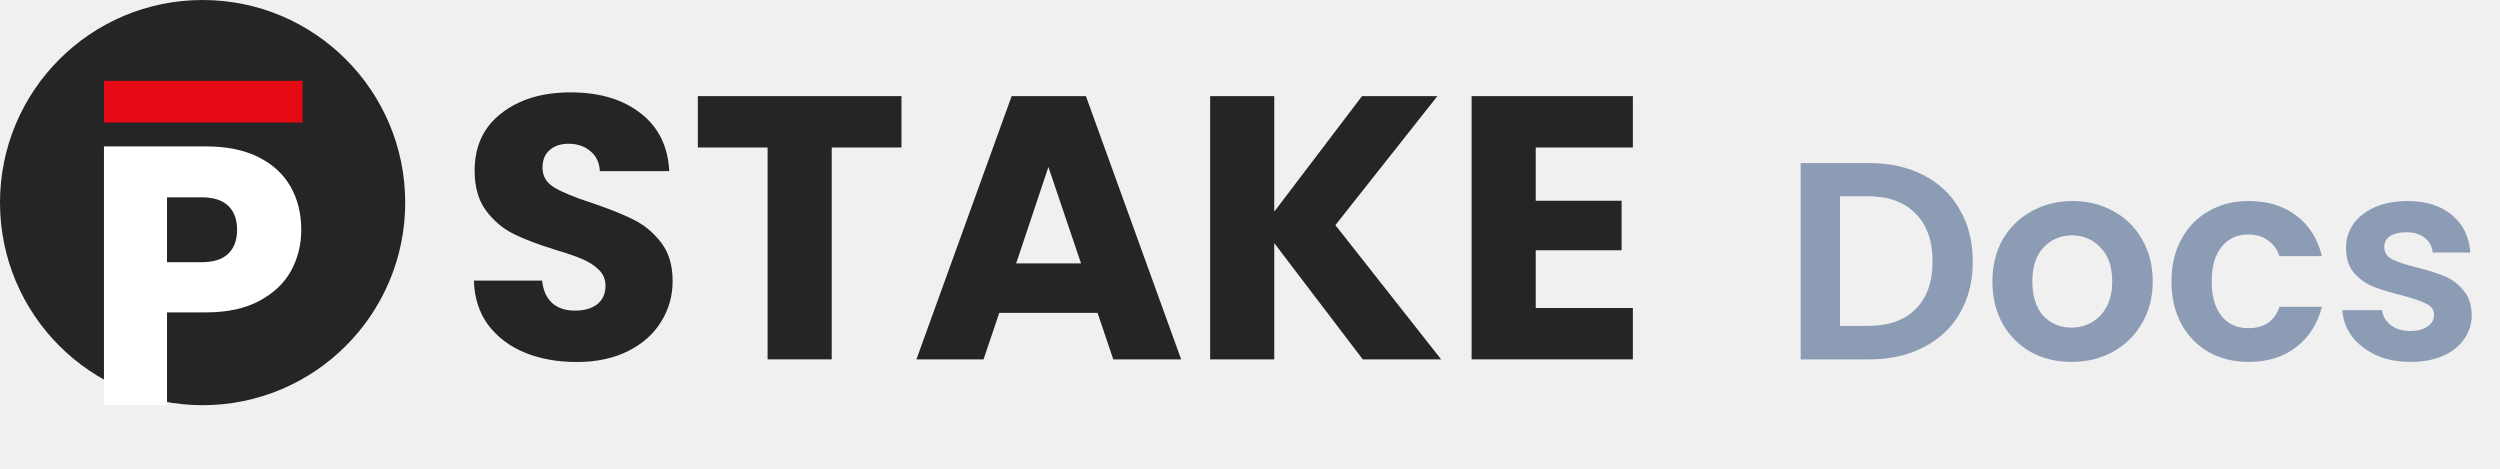
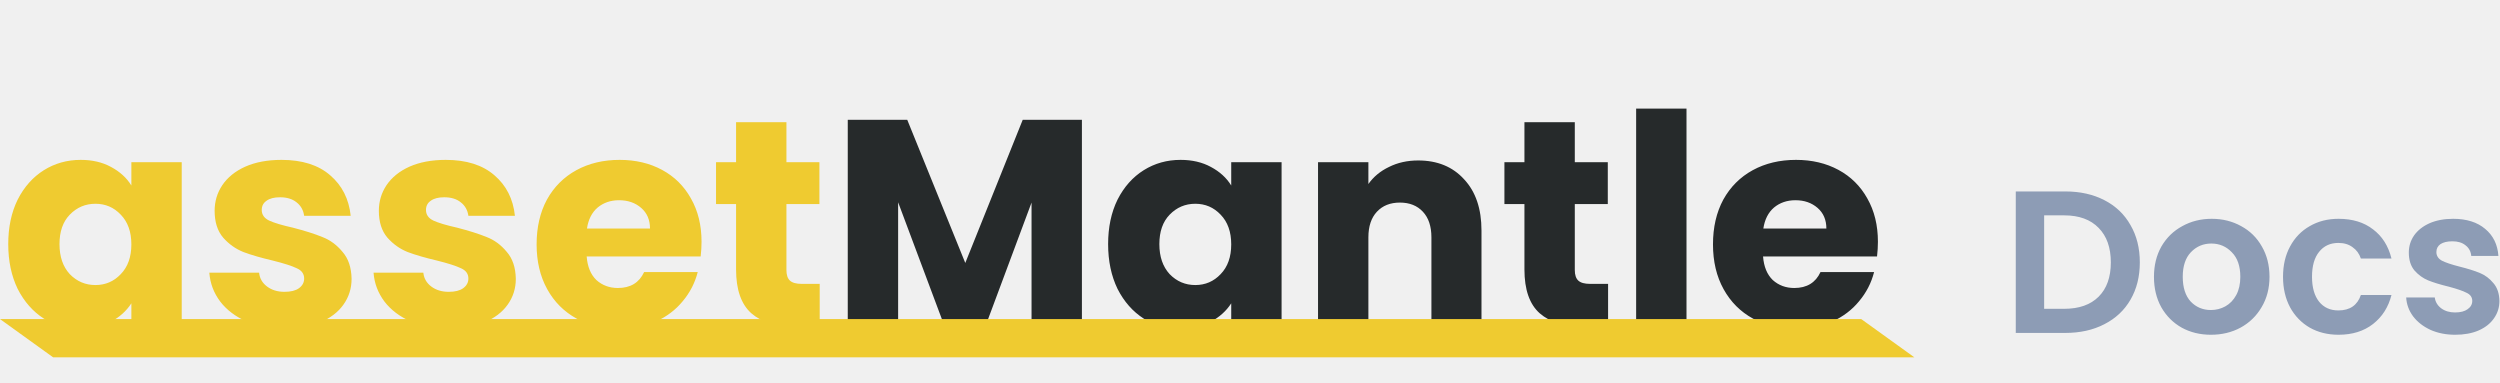
- <svg xmlns="http://www.w3.org/2000/svg" width="160" height="30" viewBox="0 0 160 30" fill="none">
-   <rect width="25.933" height="25.932" rx="12.966" fill="#252525" />
-   <path d="M19.28 14.705C19.28 15.665 19.06 16.546 18.619 17.349C18.179 18.135 17.502 18.773 16.589 19.26C15.677 19.748 14.544 19.992 13.191 19.992H10.689V25.94H6.653V9.371H13.191C14.512 9.371 15.63 9.599 16.542 10.056C17.455 10.512 18.139 11.141 18.596 11.944C19.052 12.746 19.28 13.667 19.28 14.705ZM12.884 16.782C13.655 16.782 14.229 16.601 14.607 16.239C14.984 15.877 15.173 15.366 15.173 14.705C15.173 14.044 14.984 13.533 14.607 13.171C14.229 12.809 13.655 12.628 12.884 12.628H10.689V16.782H12.884Z" fill="white" />
-   <path d="M19.363 5.174H6.653V7.84H19.363V5.174Z" fill="#E50913" />
-   <path d="M36.904 23.168C35.672 23.168 34.568 22.968 33.592 22.568C32.616 22.168 31.832 21.576 31.24 20.792C30.664 20.008 30.36 19.064 30.328 17.96H34.696C34.76 18.584 34.976 19.064 35.344 19.4C35.712 19.72 36.192 19.88 36.784 19.88C37.392 19.88 37.872 19.744 38.224 19.472C38.576 19.184 38.752 18.792 38.752 18.296C38.752 17.88 38.608 17.536 38.32 17.264C38.048 16.992 37.704 16.768 37.288 16.592C36.888 16.416 36.312 16.216 35.56 15.992C34.472 15.656 33.584 15.32 32.896 14.984C32.208 14.648 31.616 14.152 31.12 13.496C30.624 12.84 30.376 11.984 30.376 10.928C30.376 9.36 30.944 8.136 32.08 7.256C33.216 6.36 34.696 5.912 36.52 5.912C38.376 5.912 39.872 6.36 41.008 7.256C42.144 8.136 42.752 9.368 42.832 10.952H38.392C38.36 10.408 38.16 9.984 37.792 9.68C37.424 9.36 36.952 9.2 36.376 9.2C35.88 9.2 35.48 9.336 35.176 9.608C34.872 9.864 34.72 10.24 34.72 10.736C34.72 11.28 34.976 11.704 35.488 12.008C36 12.312 36.8 12.64 37.888 12.992C38.976 13.36 39.856 13.712 40.528 14.048C41.216 14.384 41.808 14.872 42.304 15.512C42.8 16.152 43.048 16.976 43.048 17.984C43.048 18.944 42.8 19.816 42.304 20.6C41.824 21.384 41.12 22.008 40.192 22.472C39.264 22.936 38.168 23.168 36.904 23.168Z" fill="#252525" />
-   <path d="M57.694 6.152V9.44H53.23V23H49.126V9.44H44.662V6.152H57.694Z" fill="#252525" />
-   <path d="M70.242 20.024H63.954L62.946 23H58.65L64.746 6.152H69.498L75.594 23H71.25L70.242 20.024ZM69.186 16.856L67.098 10.688L65.034 16.856H69.186Z" fill="#252525" />
-   <path d="M87.217 23L81.553 15.56V23H77.449V6.152H81.553V13.544L87.169 6.152H91.993L85.465 14.408L92.233 23H87.217Z" fill="#252525" />
-   <path d="M98.287 9.44V12.848H103.783V16.016H98.287V19.712H104.503V23H94.183V6.152H104.503V9.44H98.287Z" fill="#252525" />
-   <path d="M119.634 10.436C120.954 10.436 122.112 10.694 123.108 11.21C124.116 11.726 124.89 12.464 125.43 13.424C125.982 14.372 126.258 15.476 126.258 16.736C126.258 17.996 125.982 19.1 125.43 20.048C124.89 20.984 124.116 21.71 123.108 22.226C122.112 22.742 120.954 23 119.634 23H115.242V10.436H119.634ZM119.544 20.858C120.864 20.858 121.884 20.498 122.604 19.778C123.324 19.058 123.684 18.044 123.684 16.736C123.684 15.428 123.324 14.408 122.604 13.676C121.884 12.932 120.864 12.56 119.544 12.56H117.762V20.858H119.544ZM132.572 23.162C131.612 23.162 130.748 22.952 129.98 22.532C129.212 22.1 128.606 21.494 128.162 20.714C127.73 19.934 127.514 19.034 127.514 18.014C127.514 16.994 127.736 16.094 128.18 15.314C128.636 14.534 129.254 13.934 130.034 13.514C130.814 13.082 131.684 12.866 132.644 12.866C133.604 12.866 134.474 13.082 135.254 13.514C136.034 13.934 136.646 14.534 137.09 15.314C137.546 16.094 137.774 16.994 137.774 18.014C137.774 19.034 137.54 19.934 137.072 20.714C136.616 21.494 135.992 22.1 135.2 22.532C134.42 22.952 133.544 23.162 132.572 23.162ZM132.572 20.966C133.028 20.966 133.454 20.858 133.85 20.642C134.258 20.414 134.582 20.078 134.822 19.634C135.062 19.19 135.182 18.65 135.182 18.014C135.182 17.066 134.93 16.34 134.426 15.836C133.934 15.32 133.328 15.062 132.608 15.062C131.888 15.062 131.282 15.32 130.79 15.836C130.31 16.34 130.07 17.066 130.07 18.014C130.07 18.962 130.304 19.694 130.772 20.21C131.252 20.714 131.852 20.966 132.572 20.966ZM138.975 18.014C138.975 16.982 139.185 16.082 139.605 15.314C140.025 14.534 140.607 13.934 141.351 13.514C142.095 13.082 142.947 12.866 143.907 12.866C145.143 12.866 146.163 13.178 146.967 13.802C147.783 14.414 148.329 15.278 148.605 16.394H145.887C145.743 15.962 145.497 15.626 145.149 15.386C144.813 15.134 144.393 15.008 143.889 15.008C143.169 15.008 142.599 15.272 142.179 15.8C141.759 16.316 141.549 17.054 141.549 18.014C141.549 18.962 141.759 19.7 142.179 20.228C142.599 20.744 143.169 21.002 143.889 21.002C144.909 21.002 145.575 20.546 145.887 19.634H148.605C148.329 20.714 147.783 21.572 146.967 22.208C146.151 22.844 145.131 23.162 143.907 23.162C142.947 23.162 142.095 22.952 141.351 22.532C140.607 22.1 140.025 21.5 139.605 20.732C139.185 19.952 138.975 19.046 138.975 18.014ZM154.267 23.162C153.451 23.162 152.719 23.018 152.071 22.73C151.423 22.43 150.907 22.028 150.523 21.524C150.151 21.02 149.947 20.462 149.911 19.85H152.449C152.497 20.234 152.683 20.552 153.007 20.804C153.343 21.056 153.757 21.182 154.249 21.182C154.729 21.182 155.101 21.086 155.365 20.894C155.641 20.702 155.779 20.456 155.779 20.156C155.779 19.832 155.611 19.592 155.275 19.436C154.951 19.268 154.429 19.088 153.709 18.896C152.965 18.716 152.353 18.53 151.873 18.338C151.405 18.146 150.997 17.852 150.649 17.456C150.313 17.06 150.145 16.526 150.145 15.854C150.145 15.302 150.301 14.798 150.613 14.342C150.937 13.886 151.393 13.526 151.981 13.262C152.581 12.998 153.283 12.866 154.087 12.866C155.275 12.866 156.223 13.166 156.931 13.766C157.639 14.354 158.029 15.152 158.101 16.16H155.689C155.653 15.764 155.485 15.452 155.185 15.224C154.897 14.984 154.507 14.864 154.015 14.864C153.559 14.864 153.205 14.948 152.953 15.116C152.713 15.284 152.593 15.518 152.593 15.818C152.593 16.154 152.761 16.412 153.097 16.592C153.433 16.76 153.955 16.934 154.663 17.114C155.383 17.294 155.977 17.48 156.445 17.672C156.913 17.864 157.315 18.164 157.651 18.572C157.999 18.968 158.179 19.496 158.191 20.156C158.191 20.732 158.029 21.248 157.705 21.704C157.393 22.16 156.937 22.52 156.337 22.784C155.749 23.036 155.059 23.162 154.267 23.162Z" fill="#8D9CB5" />
+ <svg xmlns="http://www.w3.org/2000/svg" width="222" height="34" viewBox="0 0 222 34" fill="none">
+   <path d="M0.732 21.677C0.732 20.177 1.011 18.861 1.569 17.728C2.145 16.594 2.921 15.723 3.897 15.112C4.873 14.502 5.963 14.197 7.166 14.197C8.195 14.197 9.093 14.406 9.86 14.825C10.645 15.243 11.246 15.792 11.665 16.472V14.406H16.137V29H11.665V26.934C11.229 27.614 10.618 28.163 9.834 28.581C9.067 29 8.169 29.209 7.14 29.209C5.954 29.209 4.873 28.904 3.897 28.294C2.921 27.666 2.145 26.786 1.569 25.652C1.011 24.502 0.732 23.176 0.732 21.677ZM11.665 21.703C11.665 20.587 11.351 19.707 10.723 19.061C10.113 18.416 9.363 18.094 8.474 18.094C7.585 18.094 6.826 18.416 6.198 19.061C5.588 19.689 5.283 20.561 5.283 21.677C5.283 22.793 5.588 23.682 6.198 24.345C6.826 24.99 7.585 25.312 8.474 25.312C9.363 25.312 10.113 24.99 10.723 24.345C11.351 23.7 11.665 22.819 11.665 21.703ZM25.309 29.209C24.037 29.209 22.903 28.991 21.909 28.555C20.916 28.119 20.131 27.527 19.555 26.777C18.98 26.01 18.658 25.155 18.588 24.214H23.008C23.06 24.72 23.296 25.129 23.714 25.443C24.132 25.757 24.647 25.914 25.257 25.914C25.815 25.914 26.242 25.809 26.539 25.6C26.852 25.373 27.009 25.086 27.009 24.737C27.009 24.319 26.791 24.013 26.355 23.822C25.92 23.612 25.213 23.386 24.237 23.142C23.191 22.897 22.319 22.645 21.622 22.383C20.924 22.104 20.323 21.677 19.817 21.102C19.311 20.509 19.059 19.715 19.059 18.721C19.059 17.885 19.285 17.126 19.739 16.446C20.209 15.749 20.889 15.2 21.779 14.799C22.685 14.397 23.758 14.197 24.995 14.197C26.826 14.197 28.265 14.65 29.311 15.557C30.375 16.464 30.985 17.667 31.142 19.166H27.009C26.94 18.66 26.713 18.259 26.329 17.963C25.963 17.667 25.475 17.518 24.865 17.518C24.342 17.518 23.941 17.623 23.662 17.832C23.383 18.024 23.243 18.294 23.243 18.643C23.243 19.061 23.461 19.375 23.897 19.585C24.35 19.794 25.048 20.003 25.989 20.212C27.07 20.491 27.951 20.77 28.631 21.049C29.311 21.311 29.904 21.747 30.409 22.357C30.932 22.95 31.203 23.752 31.22 24.763C31.22 25.617 30.976 26.385 30.488 27.065C30.017 27.727 29.328 28.25 28.422 28.634C27.532 29.017 26.495 29.209 25.309 29.209ZM39.893 29.209C38.62 29.209 37.487 28.991 36.493 28.555C35.499 28.119 34.715 27.527 34.139 26.777C33.564 26.01 33.241 25.155 33.172 24.214H37.592C37.644 24.72 37.879 25.129 38.298 25.443C38.716 25.757 39.231 25.914 39.841 25.914C40.399 25.914 40.826 25.809 41.122 25.6C41.436 25.373 41.593 25.086 41.593 24.737C41.593 24.319 41.375 24.013 40.939 23.822C40.504 23.612 39.797 23.386 38.821 23.142C37.775 22.897 36.903 22.645 36.206 22.383C35.508 22.104 34.907 21.677 34.401 21.102C33.895 20.509 33.642 19.715 33.642 18.721C33.642 17.885 33.869 17.126 34.322 16.446C34.793 15.749 35.473 15.2 36.362 14.799C37.269 14.397 38.341 14.197 39.579 14.197C41.41 14.197 42.849 14.65 43.895 15.557C44.958 16.464 45.569 17.667 45.725 19.166H41.593C41.523 18.66 41.297 18.259 40.913 17.963C40.547 17.667 40.059 17.518 39.449 17.518C38.925 17.518 38.525 17.623 38.245 17.832C37.967 18.024 37.827 18.294 37.827 18.643C37.827 19.061 38.045 19.375 38.481 19.585C38.934 19.794 39.632 20.003 40.573 20.212C41.654 20.491 42.535 20.77 43.215 21.049C43.895 21.311 44.488 21.747 44.993 22.357C45.516 22.95 45.786 23.752 45.804 24.763C45.804 25.617 45.56 26.385 45.072 27.065C44.601 27.727 43.912 28.25 43.005 28.634C42.116 29.017 41.079 29.209 39.893 29.209ZM62.297 21.468C62.297 21.886 62.271 22.322 62.219 22.775H52.097C52.167 23.682 52.455 24.38 52.96 24.868C53.483 25.338 54.12 25.574 54.869 25.574C55.985 25.574 56.761 25.103 57.197 24.162H61.957C61.713 25.12 61.268 25.984 60.623 26.751C59.995 27.518 59.202 28.119 58.243 28.555C57.284 28.991 56.212 29.209 55.026 29.209C53.596 29.209 52.324 28.904 51.208 28.294C50.092 27.684 49.22 26.812 48.592 25.678C47.965 24.545 47.651 23.22 47.651 21.703C47.651 20.186 47.956 18.861 48.566 17.728C49.194 16.594 50.066 15.723 51.182 15.112C52.298 14.502 53.579 14.197 55.026 14.197C56.439 14.197 57.694 14.493 58.792 15.086C59.891 15.679 60.745 16.525 61.355 17.623C61.983 18.721 62.297 20.003 62.297 21.468ZM57.72 20.291C57.72 19.524 57.459 18.913 56.935 18.46C56.412 18.007 55.759 17.78 54.974 17.78C54.224 17.78 53.588 17.998 53.065 18.434C52.559 18.87 52.245 19.489 52.123 20.291H57.72ZM72.79 25.208V29H70.515C68.893 29 67.629 28.608 66.723 27.823C65.816 27.021 65.363 25.722 65.363 23.926V18.12H63.584V14.406H65.363V10.849H69.835V14.406H72.764V18.12H69.835V23.979C69.835 24.414 69.939 24.728 70.149 24.92C70.358 25.112 70.707 25.208 71.195 25.208H72.79Z" fill="#EFCB30" />
+   <path d="M96.074 10.64V29H91.601V17.989L87.495 29H83.886L79.754 17.963V29H75.281V10.64H80.564L85.717 23.351L90.817 10.64H96.074ZM98.401 21.677C98.401 20.177 98.68 18.861 99.237 17.728C99.813 16.594 100.589 15.723 101.565 15.112C102.542 14.502 103.631 14.197 104.834 14.197C105.863 14.197 106.761 14.406 107.528 14.825C108.313 15.243 108.914 15.792 109.333 16.472V14.406H113.805V29H109.333V26.934C108.897 27.614 108.287 28.163 107.502 28.581C106.735 29 105.837 29.209 104.808 29.209C103.623 29.209 102.542 28.904 101.565 28.294C100.589 27.666 99.813 26.786 99.237 25.652C98.68 24.502 98.401 23.176 98.401 21.677ZM109.333 21.703C109.333 20.587 109.019 19.707 108.391 19.061C107.781 18.416 107.031 18.094 106.142 18.094C105.253 18.094 104.494 18.416 103.867 19.061C103.256 19.689 102.951 20.561 102.951 21.677C102.951 22.793 103.256 23.682 103.867 24.345C104.494 24.99 105.253 25.312 106.142 25.312C107.031 25.312 107.781 24.99 108.391 24.345C109.019 23.7 109.333 22.819 109.333 21.703ZM125.933 14.249C127.642 14.249 129.002 14.807 130.013 15.923C131.042 17.021 131.556 18.538 131.556 20.474V29H127.11V21.075C127.11 20.099 126.857 19.34 126.351 18.8C125.846 18.259 125.166 17.989 124.311 17.989C123.457 17.989 122.777 18.259 122.271 18.8C121.766 19.34 121.513 20.099 121.513 21.075V29H117.041V14.406H121.513V16.341C121.966 15.696 122.577 15.191 123.344 14.825C124.111 14.441 124.974 14.249 125.933 14.249ZM142.798 25.208V29H140.522C138.901 29 137.637 28.608 136.73 27.823C135.823 27.021 135.37 25.722 135.37 23.926V18.12H133.592V14.406H135.37V10.849H139.842V14.406H142.772V18.12H139.842V23.979C139.842 24.414 139.947 24.728 140.156 24.92C140.365 25.112 140.714 25.208 141.202 25.208H142.798ZM149.761 9.646V29H145.289V9.646H149.761ZM166.759 21.468C166.759 21.886 166.733 22.322 166.681 22.775H156.559C156.629 23.682 156.917 24.38 157.422 24.868C157.945 25.338 158.582 25.574 159.331 25.574C160.447 25.574 161.223 25.103 161.659 24.162H166.419C166.175 25.12 165.73 25.984 165.085 26.751C164.458 27.518 163.664 28.119 162.705 28.555C161.746 28.991 160.674 29.209 159.488 29.209C158.059 29.209 156.786 28.904 155.67 28.294C154.554 27.684 153.682 26.812 153.055 25.678C152.427 24.545 152.113 23.22 152.113 21.703C152.113 20.186 152.418 18.861 153.028 17.728C153.656 16.594 154.528 15.723 155.644 15.112C156.76 14.502 158.041 14.197 159.488 14.197C160.901 14.197 162.156 14.493 163.255 15.086C164.353 15.679 165.207 16.525 165.818 17.623C166.445 18.721 166.759 20.003 166.759 21.468ZM162.182 20.291C162.182 19.524 161.921 18.913 161.398 18.46C160.875 18.007 160.221 17.78 159.436 17.78C158.686 17.78 158.05 17.998 157.527 18.434C157.021 18.87 156.707 19.489 156.585 20.291H162.182Z" fill="#262A2B" />
+   <path d="M0 28.334H165.278L170 31.734H4.722L0 28.334Z" fill="#EFCB30" />
+   <path d="M183.392 17C184.712 17 185.87 17.258 186.866 17.774C187.874 18.29 188.648 19.028 189.188 19.988C189.74 20.936 190.016 22.04 190.016 23.3C190.016 24.56 189.74 25.664 189.188 26.612C188.648 27.548 187.874 28.274 186.866 28.79C185.87 29.306 184.712 29.564 183.392 29.564H179V17H183.392ZM183.302 27.422C184.622 27.422 185.642 27.062 186.362 26.342C187.082 25.622 187.442 24.608 187.442 23.3C187.442 21.992 187.082 20.972 186.362 20.24C185.642 19.496 184.622 19.124 183.302 19.124H181.52V27.422H183.302ZM196.33 29.726C195.37 29.726 194.506 29.516 193.738 29.096C192.97 28.664 192.364 28.058 191.92 27.278C191.488 26.498 191.272 25.598 191.272 24.578C191.272 23.558 191.494 22.658 191.938 21.878C192.394 21.098 193.012 20.498 193.792 20.078C194.572 19.646 195.442 19.43 196.402 19.43C197.362 19.43 198.232 19.646 199.012 20.078C199.792 20.498 200.404 21.098 200.848 21.878C201.304 22.658 201.532 23.558 201.532 24.578C201.532 25.598 201.298 26.498 200.83 27.278C200.374 28.058 199.75 28.664 198.958 29.096C198.178 29.516 197.302 29.726 196.33 29.726ZM196.33 27.53C196.786 27.53 197.212 27.422 197.608 27.206C198.016 26.978 198.34 26.642 198.58 26.198C198.82 25.754 198.94 25.214 198.94 24.578C198.94 23.63 198.688 22.904 198.184 22.4C197.692 21.884 197.086 21.626 196.366 21.626C195.646 21.626 195.04 21.884 194.548 22.4C194.068 22.904 193.828 23.63 193.828 24.578C193.828 25.526 194.062 26.258 194.53 26.774C195.01 27.278 195.61 27.53 196.33 27.53ZM202.733 24.578C202.733 23.546 202.943 22.646 203.363 21.878C203.783 21.098 204.365 20.498 205.109 20.078C205.853 19.646 206.705 19.43 207.665 19.43C208.901 19.43 209.921 19.742 210.725 20.366C211.541 20.978 212.087 21.842 212.363 22.958H209.645C209.501 22.526 209.255 22.19 208.907 21.95C208.571 21.698 208.151 21.572 207.647 21.572C206.927 21.572 206.357 21.836 205.937 22.364C205.517 22.88 205.307 23.618 205.307 24.578C205.307 25.526 205.517 26.264 205.937 26.792C206.357 27.308 206.927 27.566 207.647 27.566C208.667 27.566 209.333 27.11 209.645 26.198H212.363C212.087 27.278 211.541 28.136 210.725 28.772C209.909 29.408 208.889 29.726 207.665 29.726C206.705 29.726 205.853 29.516 205.109 29.096C204.365 28.664 203.783 28.064 203.363 27.296C202.943 26.516 202.733 25.61 202.733 24.578ZM218.025 29.726C217.209 29.726 216.477 29.582 215.829 29.294C215.181 28.994 214.665 28.592 214.281 28.088C213.909 27.584 213.705 27.026 213.669 26.414H216.207C216.255 26.798 216.441 27.116 216.765 27.368C217.101 27.62 217.515 27.746 218.007 27.746C218.487 27.746 218.859 27.65 219.123 27.458C219.399 27.266 219.537 27.02 219.537 26.72C219.537 26.396 219.369 26.156 219.033 26C218.709 25.832 218.187 25.652 217.467 25.46C216.723 25.28 216.111 25.094 215.631 24.902C215.163 24.71 214.755 24.416 214.407 24.02C214.071 23.624 213.903 23.09 213.903 22.418C213.903 21.866 214.059 21.362 214.371 20.906C214.695 20.45 215.151 20.09 215.739 19.826C216.339 19.562 217.041 19.43 217.845 19.43C219.033 19.43 219.981 19.73 220.689 20.33C221.397 20.918 221.787 21.716 221.859 22.724H219.447C219.411 22.328 219.243 22.016 218.943 21.788C218.655 21.548 218.265 21.428 217.773 21.428C217.317 21.428 216.963 21.512 216.711 21.68C216.471 21.848 216.351 22.082 216.351 22.382C216.351 22.718 216.519 22.976 216.855 23.156C217.191 23.324 217.713 23.498 218.421 23.678C219.141 23.858 219.735 24.044 220.203 24.236C220.671 24.428 221.073 24.728 221.409 25.136C221.757 25.532 221.937 26.06 221.949 26.72C221.949 27.296 221.787 27.812 221.463 28.268C221.151 28.724 220.695 29.084 220.095 29.348C219.507 29.6 218.817 29.726 218.025 29.726Z" fill="#8D9CB5" />
</svg>
